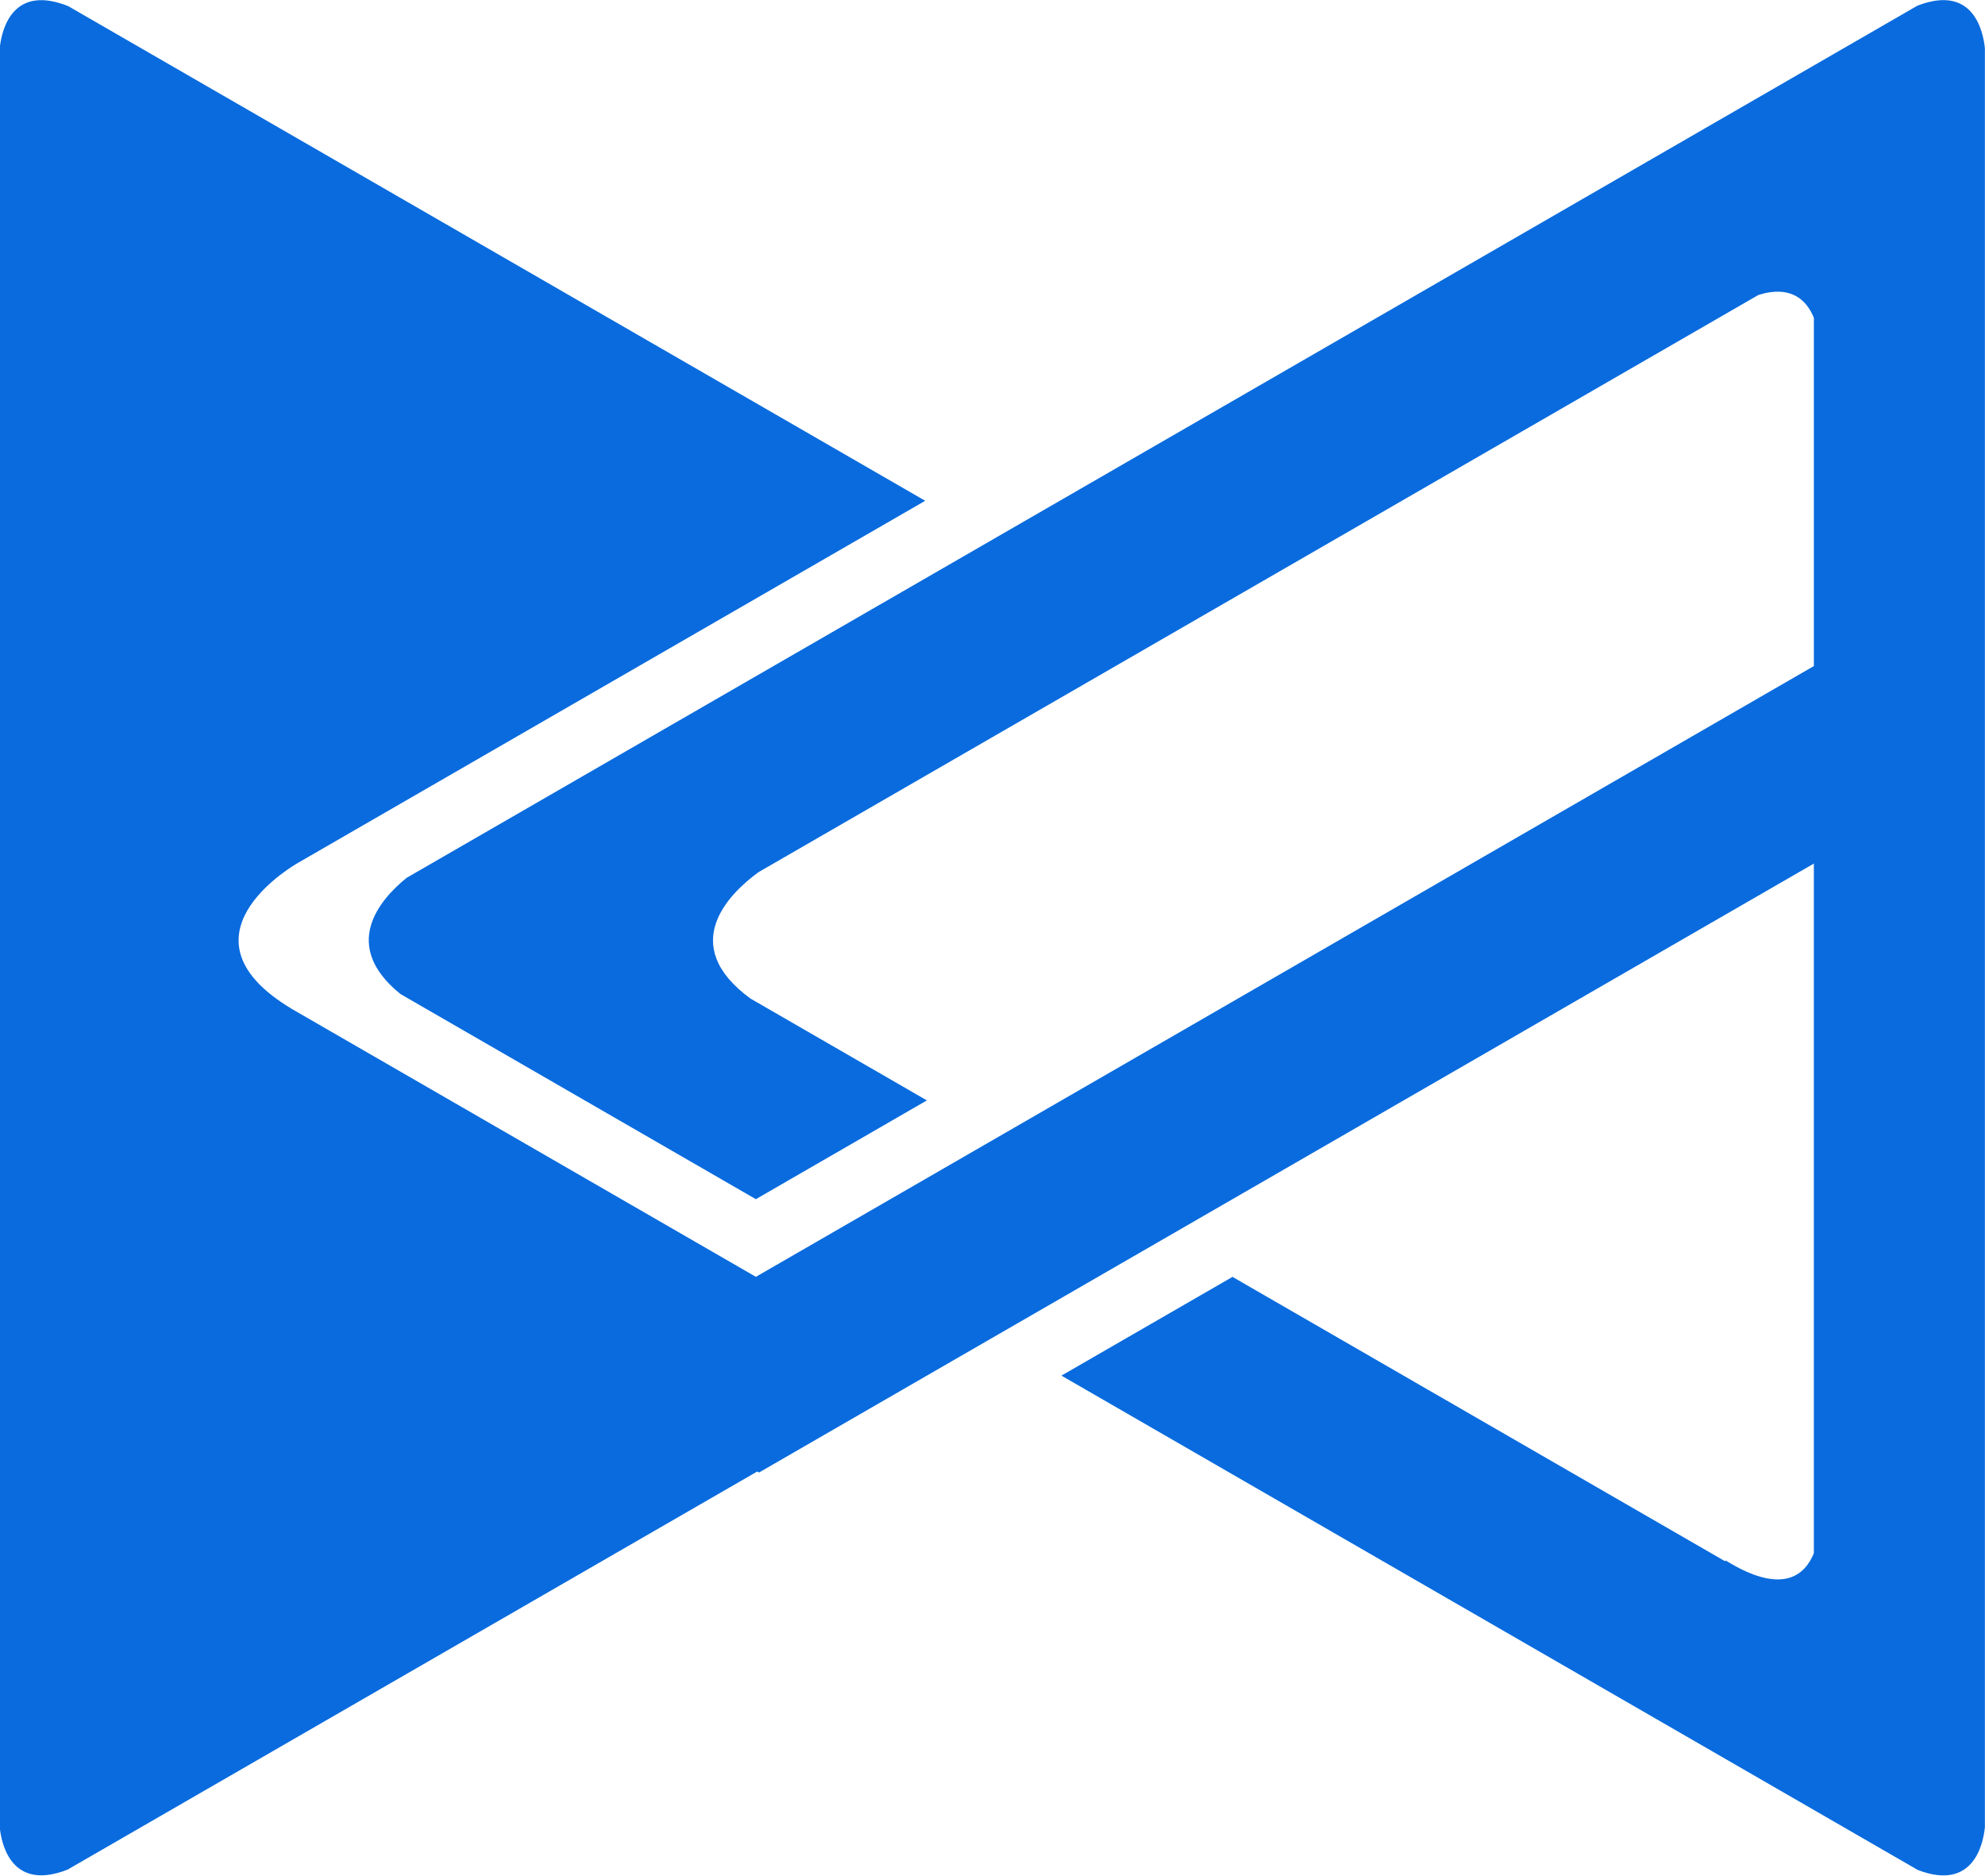
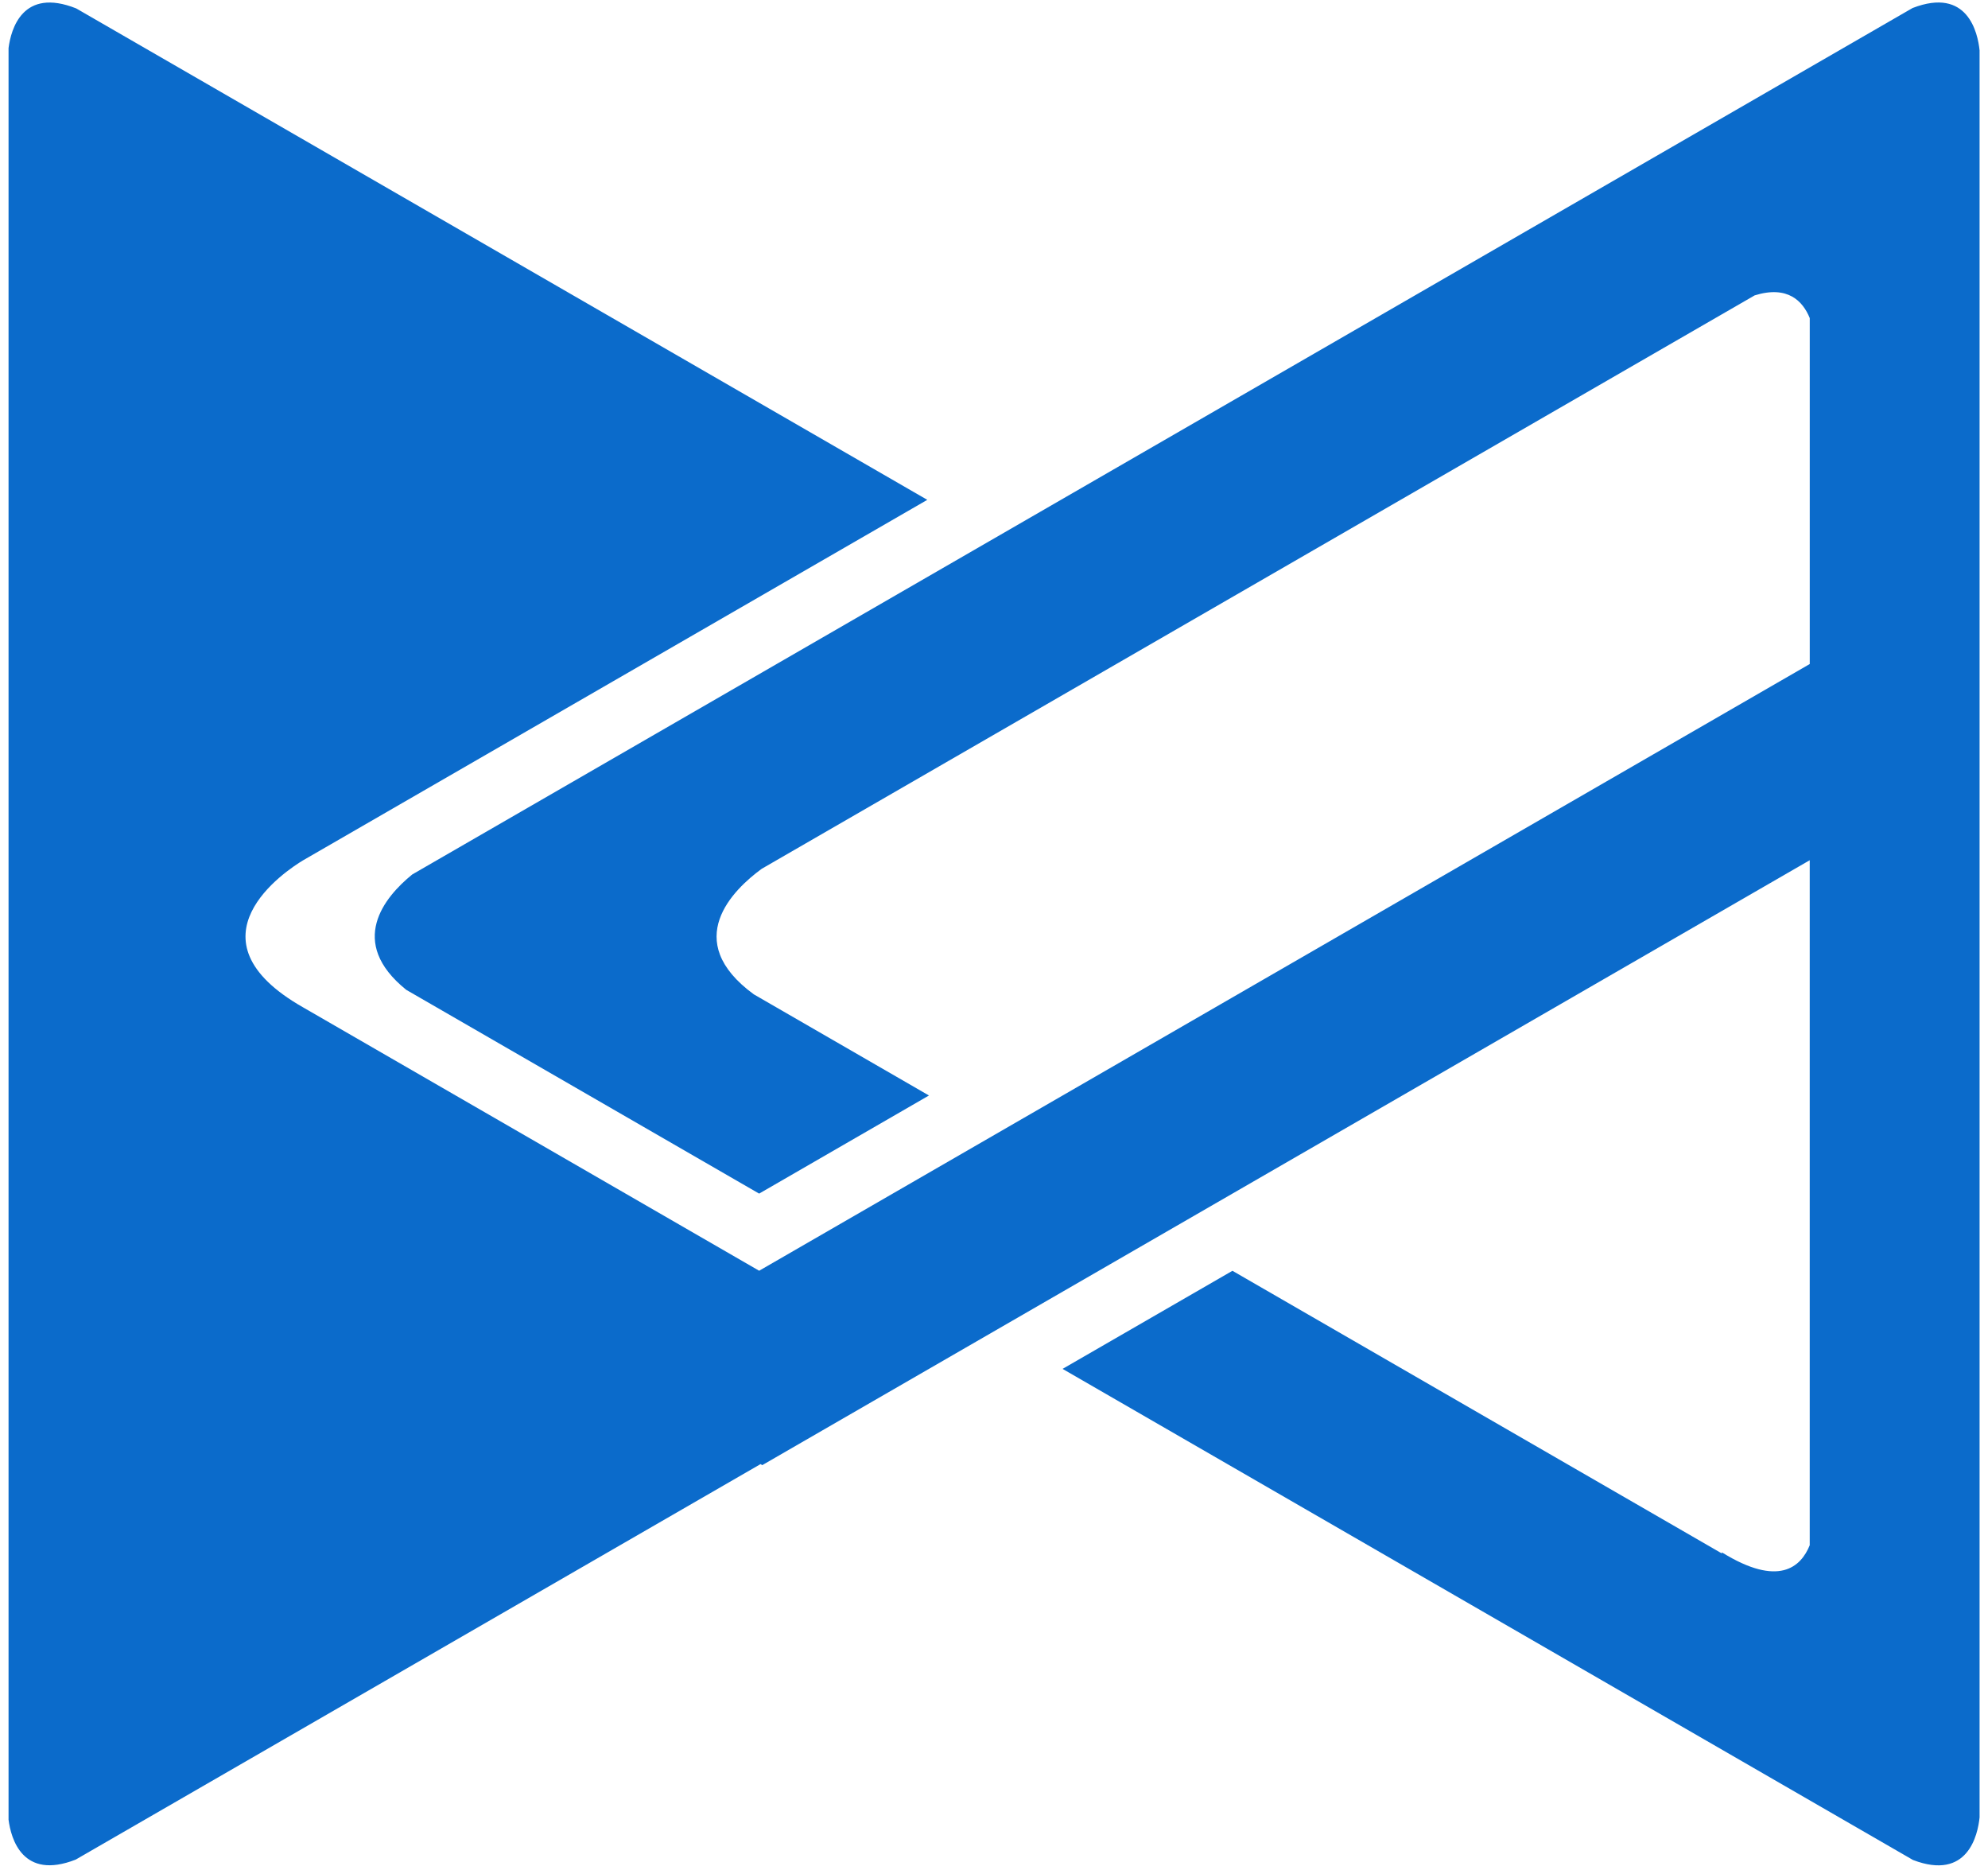
- <svg xmlns="http://www.w3.org/2000/svg" version="1.0" viewBox="240.86 100.1 82.79 78.22">
+ <svg xmlns="http://www.w3.org/2000/svg" width="167" height="157" viewBox="0 0 167 157">
  <style>    
-     :root { color: #096BDE } /* Primary 500 */
+     :root { color: #0B6BCB } /* Primary 500 */
    @media (prefers-color-scheme: dark) {
-       :root { color: #3990FF } /* Primary 400 */    
+       :root { color: #4393E4 } /* Primary 400 */    
    }
  </style>
-   <path fill="currentColor" d="M320.831,100.337l-63.015,36.382c-1.172,0.952-2.737,2.841-0.253,4.845l14.822,8.557l7.133-4.12    l-7.357-4.248c-3.085-2.257-0.855-4.404,0.332-5.271l41.707-24.079c1.392-0.432,2.025,0.245,2.313,0.954v14.526l-44.127,25.477    l-19.142-11.052c-5.098-2.891-0.709-5.763-0.019-6.179l26.223-15.14L243.7,100.353c-2.25-0.893-2.739,0.869-2.841,1.667v74.391    c0.102,0.796,0.588,2.551,2.822,1.675l28.764-16.607c0.023,0.015,0.047,0.029,0.071,0.044l43.996-25.401v28.765    c-0.368,0.91-1.301,1.778-3.687,0.3l-0.007,0.042l-20.553-11.867l-7.135,4.119l35.72,20.622c2.303,0.881,2.722-1.058,2.796-1.787    v-74.2C323.572,101.385,323.15,99.439,320.831,100.337z" />
+   <path fill="currentColor" d="M160.662 0.674L34.632 73.438C32.288 75.342 29.158 79.12 34.126 83.128L63.77 100.242L78.036 92.002L63.322 83.506C57.152 78.992 61.612 74.698 63.986 72.964L147.4 24.806C150.184 23.942 151.45 25.296 152.026 26.714V55.766L63.772 106.72L25.488 84.616C15.292 78.834 24.07 73.09 25.45 72.258L77.896 41.978L6.4 0.706C1.9 -1.08 0.922 2.444 0.718 4.04V152.822C0.922 154.414 1.894 157.924 6.362 156.172L63.89 122.958C63.936 122.988 63.984 123.016 64.032 123.046L152.024 72.244V129.774C151.288 131.594 149.422 133.33 144.65 130.374L144.636 130.458L103.53 106.724L89.26 114.962L160.7 156.206C165.306 157.968 166.144 154.09 166.292 152.632V4.232C166.144 2.77 165.3 -1.122 160.662 0.674Z" />
</svg>
